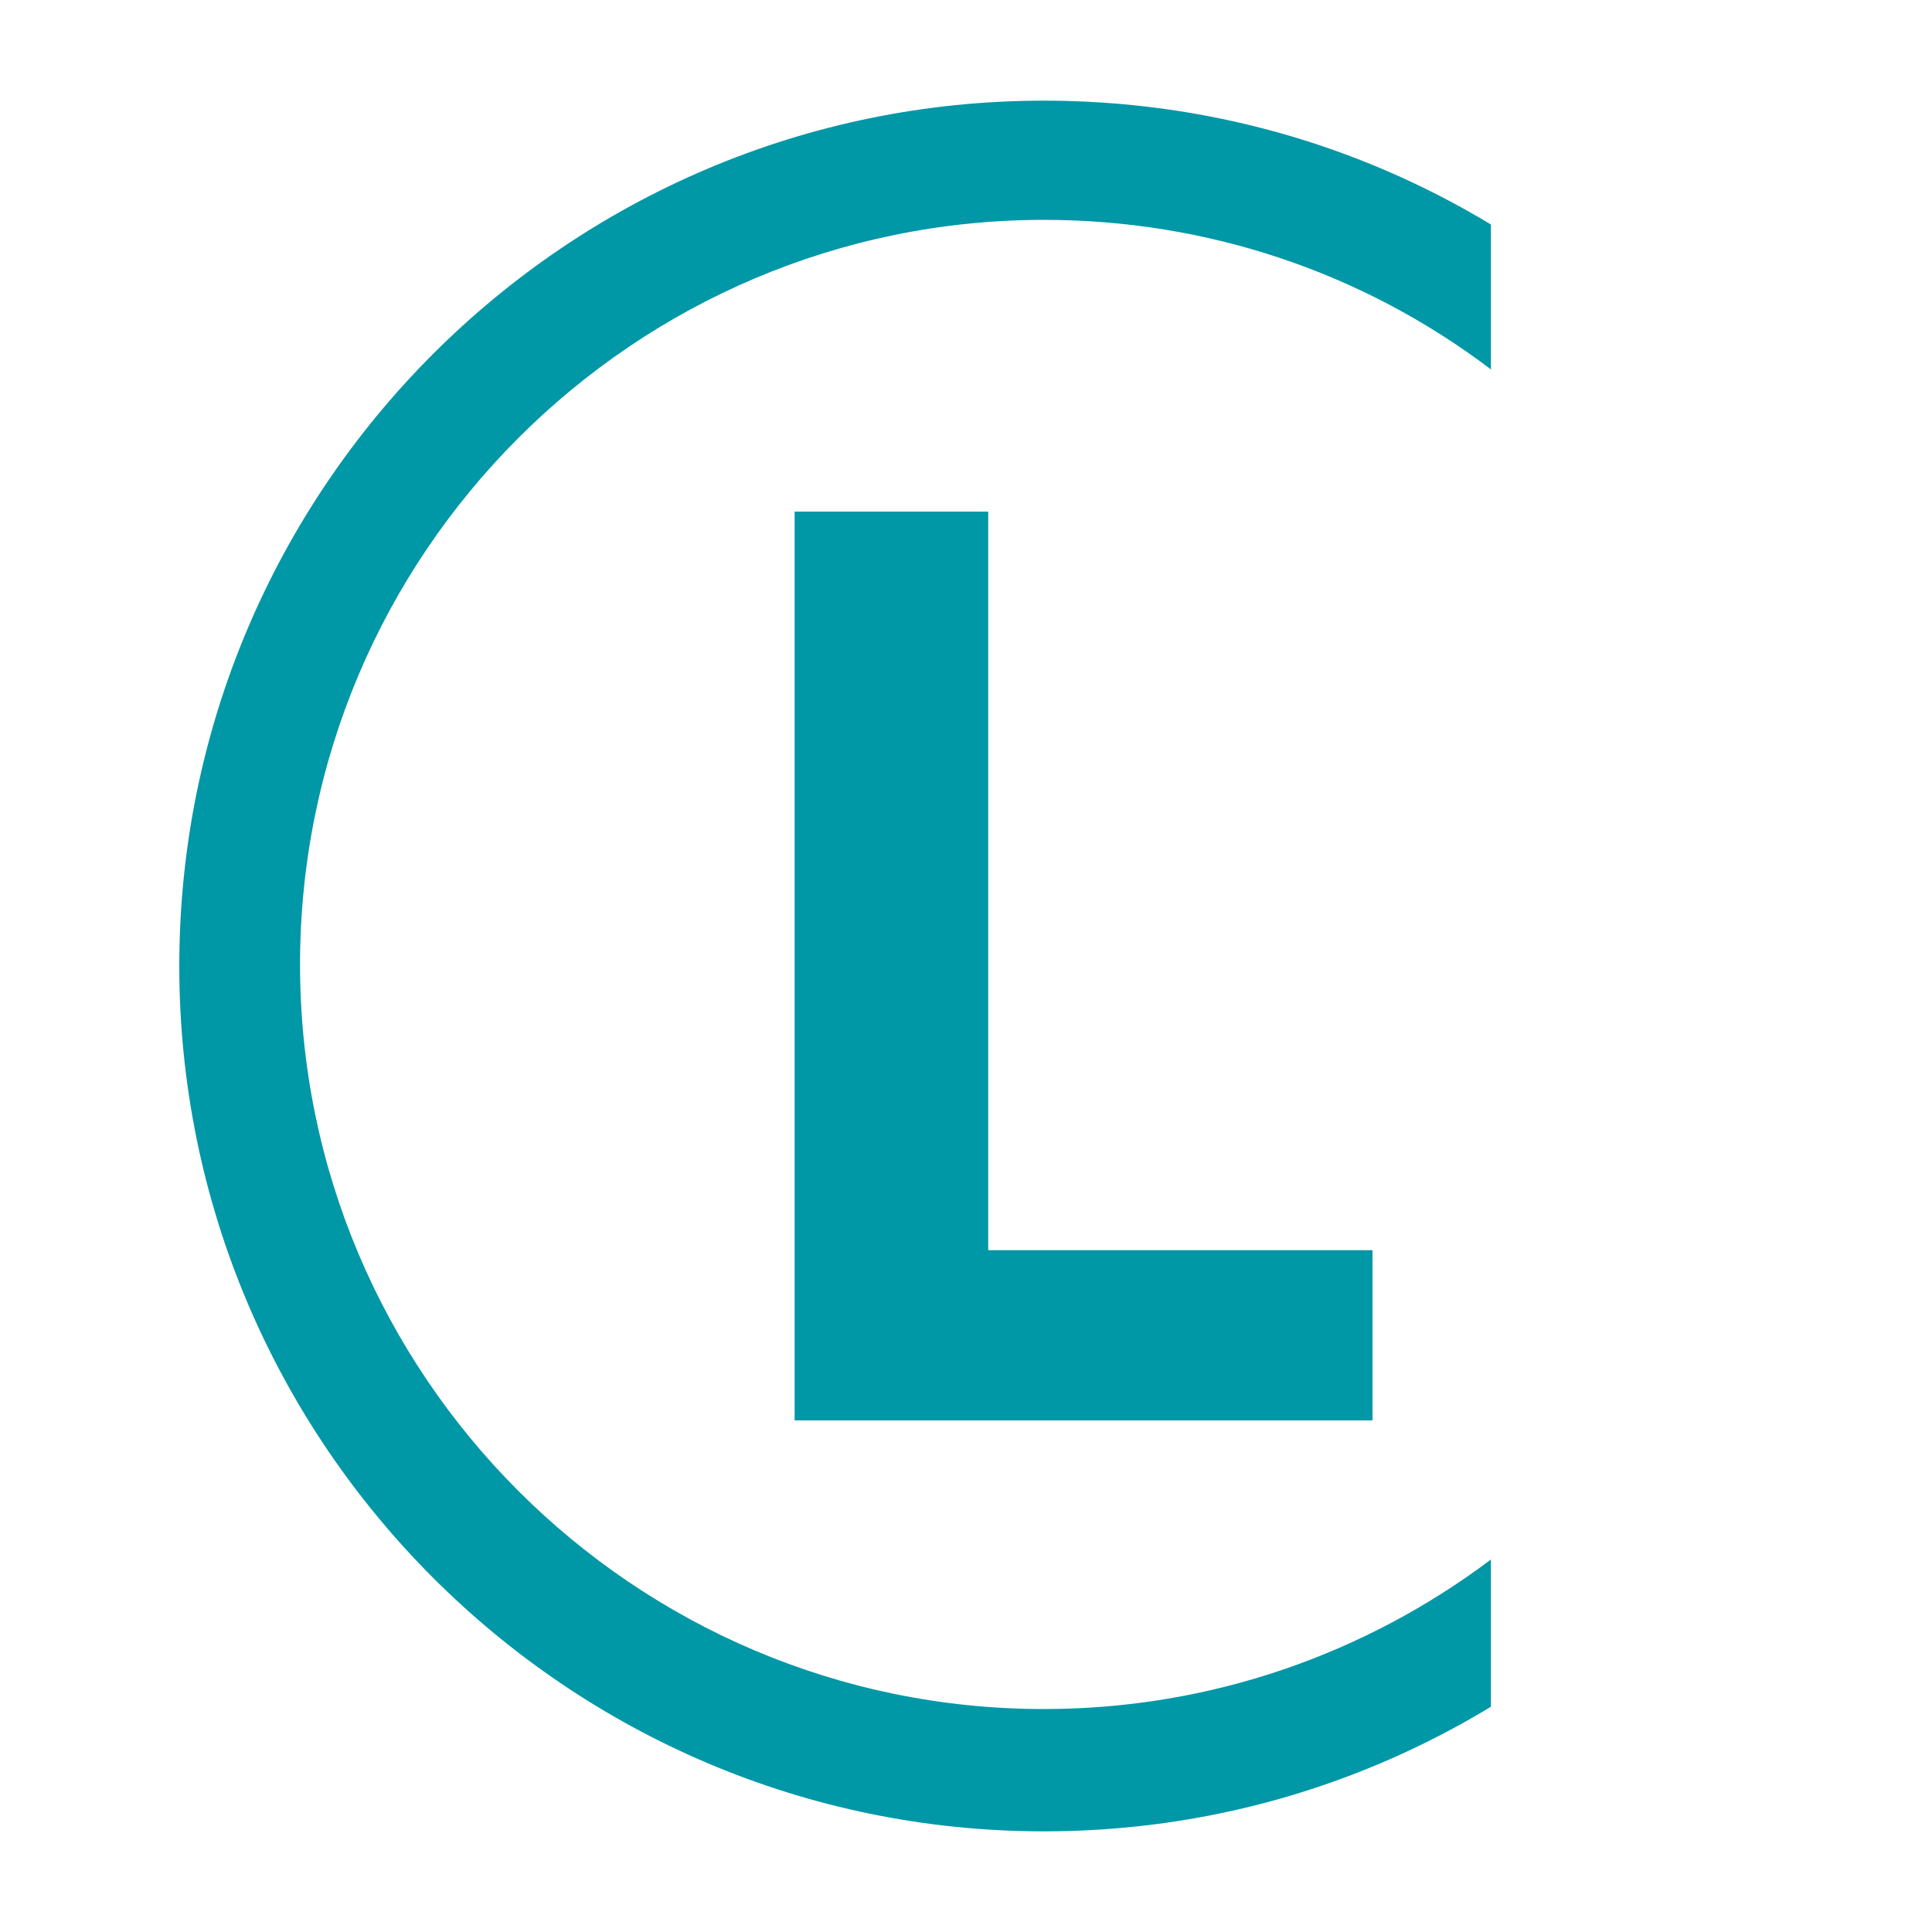
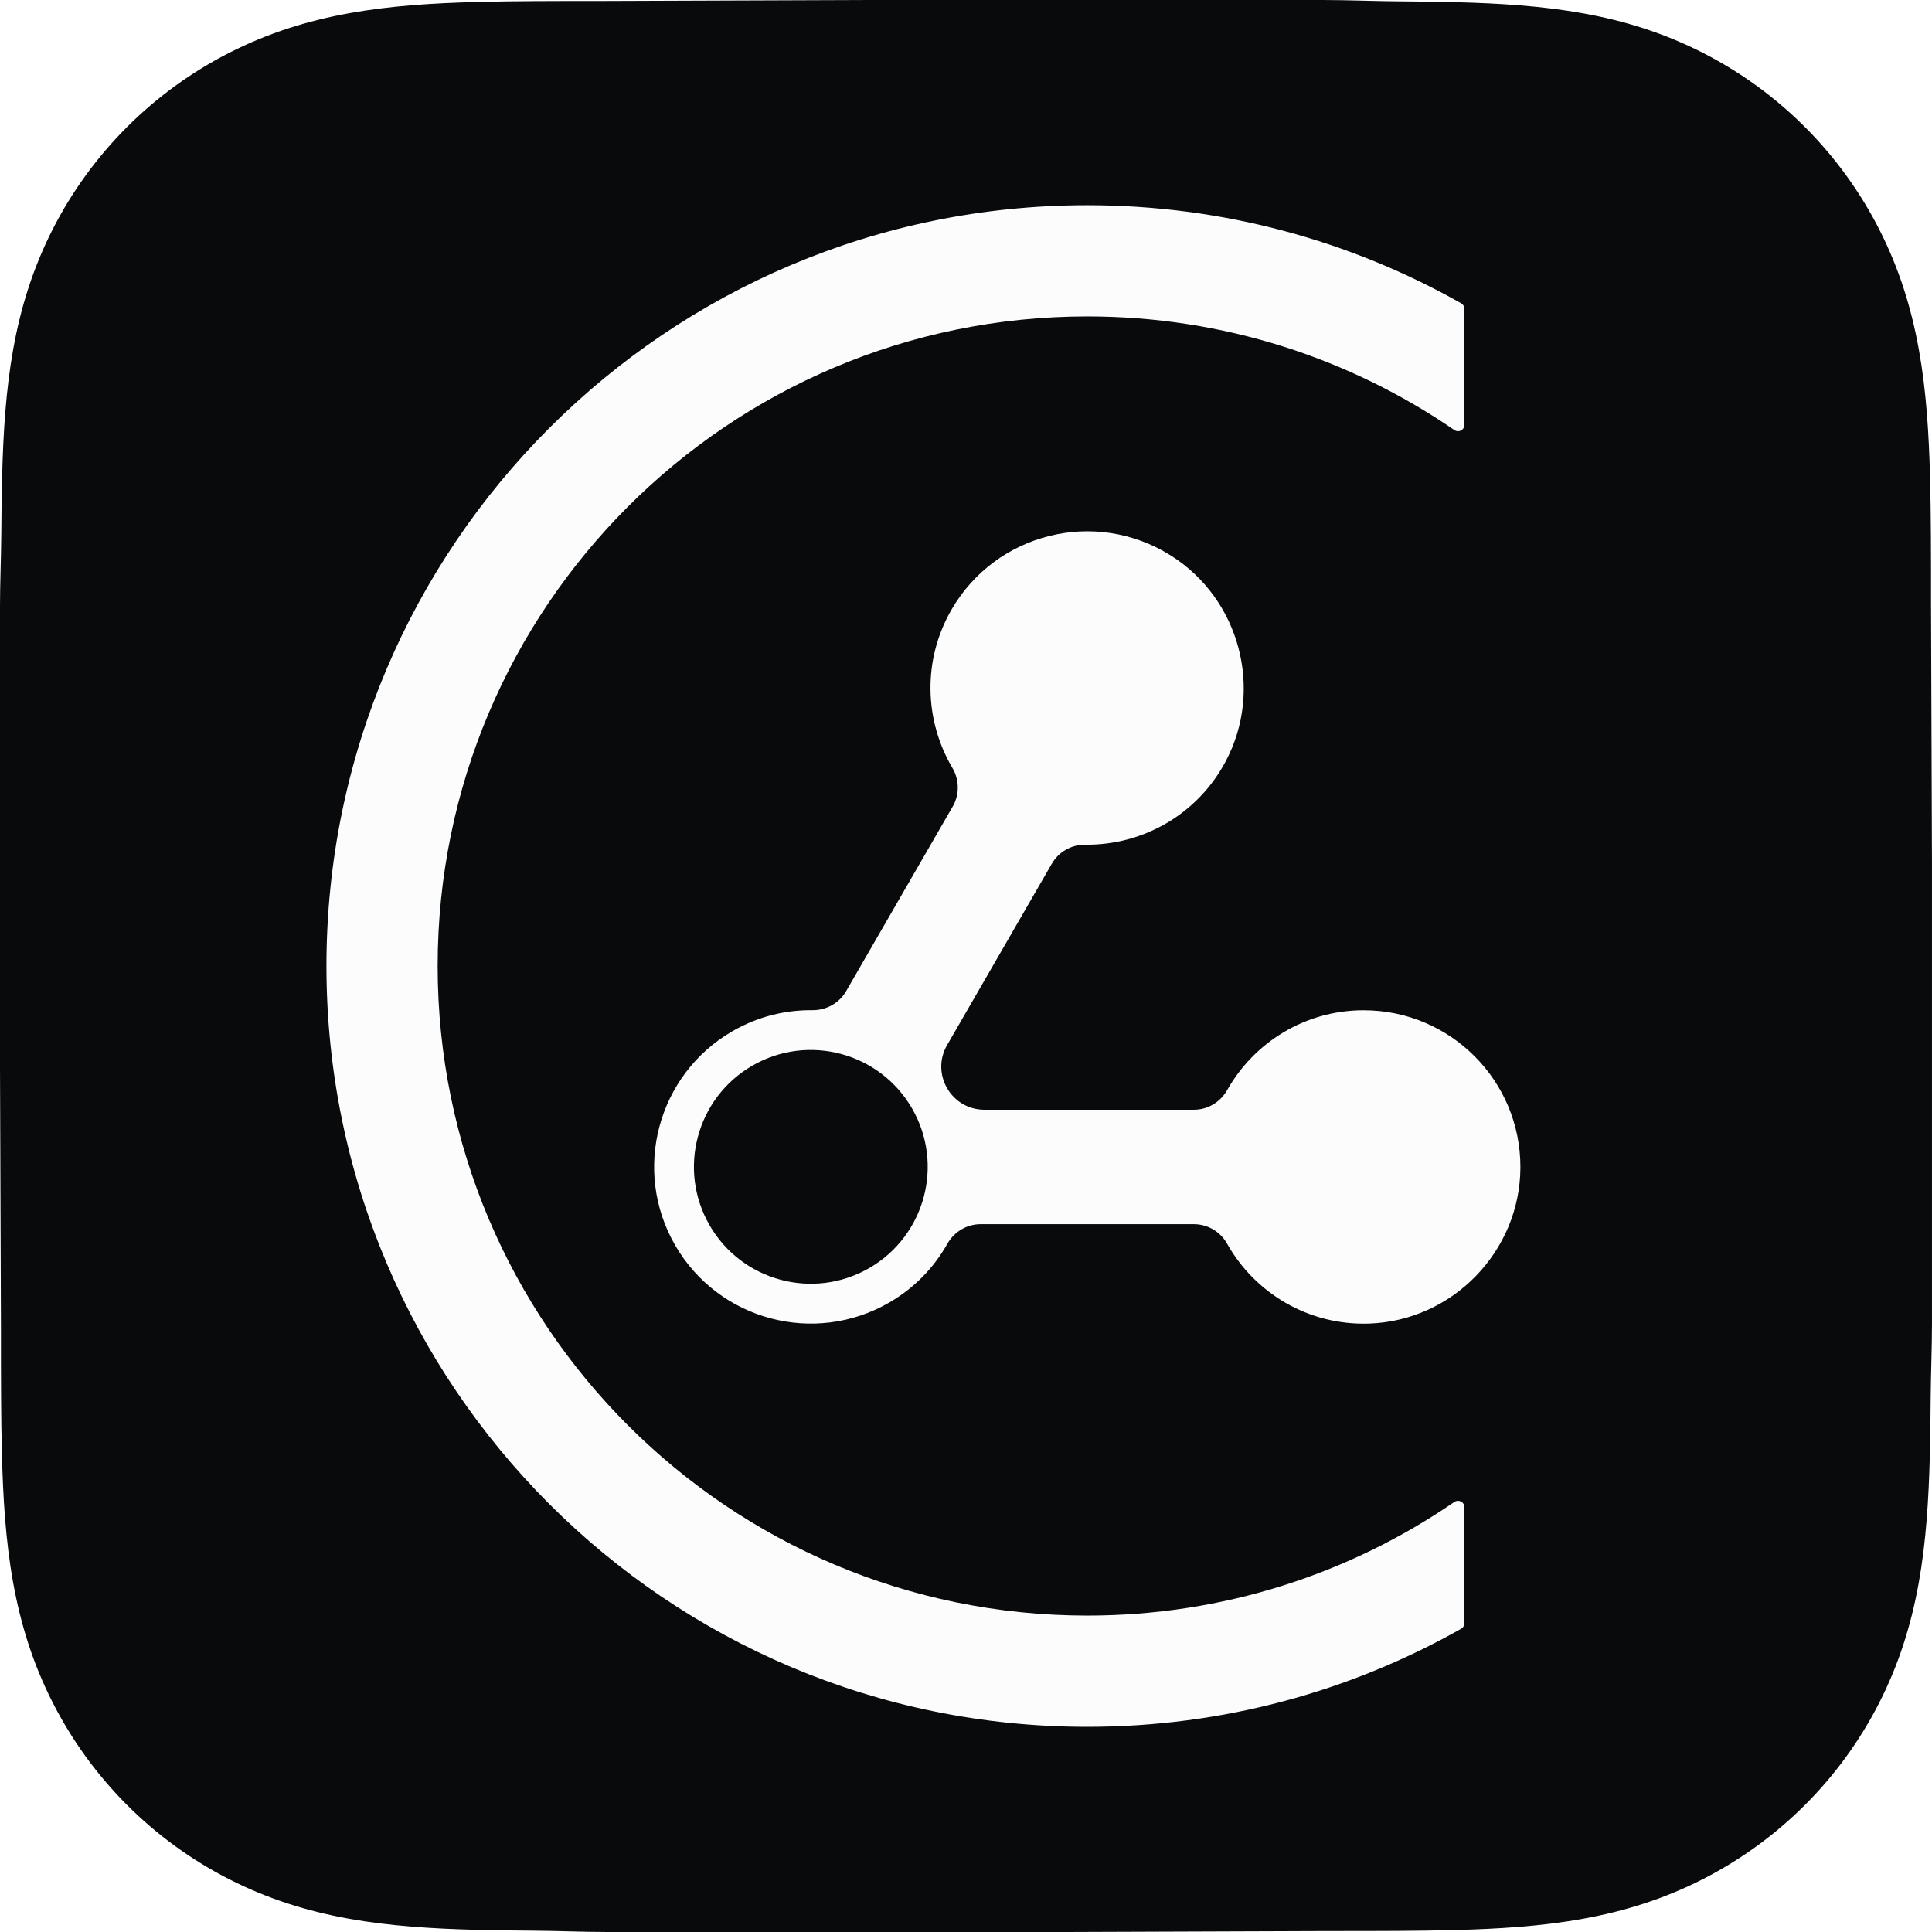
- <svg xmlns="http://www.w3.org/2000/svg" version="1.1" id="Layer_1" x="0px" y="0px" viewBox="0 0 100 100" style="enable-background:new 0 0 100 100;" xml:space="preserve">
-   <style type="text/css">
- 	.st0{fill:#0097A7;}
- 	.st1{fill-rule:evenodd;clip-rule:evenodd;fill-opacity:0;}
- </style>
-   <g>
-     <g>
-       <g>
-         <path class="st0" d="M77.17,80.72c-6.45,4.85-14.46,7.74-23.14,7.74c-21.22,0-38.5-17.28-38.5-38.54s17.28-38.54,38.5-38.54     c8.44,0,16.49,2.7,23.14,7.74v-7.5c-6.92-4.18-14.85-6.41-23.14-6.41C29.33,5.21,9.28,25.3,9.28,50s20.09,44.79,44.75,44.79     c8.48,0,16.38-2.35,23.14-6.45V80.72z" />
-       </g>
-     </g>
-     <path class="st1" d="M39.34,7.01h33.5v73.91h-33.5V7.01z" />
-     <path class="st0" d="M41.13,73.52V26.48h10.02v38.23h19.89v8.81H41.13z" />
+ <svg xmlns="http://www.w3.org/2000/svg" viewBox="0 0 100 100">
+   <path d="m0 55.219.049 13.548c0 1.19-.001 2.38.007 3.571.006 1.003.018 2.005.045 3.007.059 2.184.187 4.387.575 6.547.393 2.191 1.034 4.23 2.045 6.221.994 1.957 2.292 3.747 3.84 5.299 1.548 1.552 3.334 2.853 5.285 3.849 1.987 1.014 4.022 1.657 6.209 2.051 2.154.388 4.35.516 6.528.575 1.0.027 2.0.039 3.0.045 1.187.007 2.662.068 3.849.068l13.36-0 10.426 0 13.548-.049c1.19 0 2.38.001 3.571-.007 1.003-.006 2.005-.018 3.007-.045 2.184-.059 4.387-.187 6.547-.575 2.191-.393 4.23-1.034 6.221-2.045 1.957-.994 3.747-2.292 5.299-3.84 1.552-1.548 2.853-3.334 3.849-5.285 1.014-1.987 1.657-4.022 2.051-6.209.388-2.154.516-4.35.575-6.528.027-1.0.039-2.0.045-3.0.007-1.187.068-2.662.068-3.849l-0-13.36 0-10.426-.049-13.548c0-1.19.001-2.38-.007-3.571-.006-1.003-.018-2.005-.045-3.007-.059-2.184-.187-4.387-.575-6.547-.393-2.191-1.034-4.23-2.045-6.221-.994-1.957-2.292-3.747-3.84-5.299-1.548-1.552-3.334-2.853-5.285-3.849-1.987-1.014-4.022-1.657-6.209-2.051-2.154-.388-4.35-.516-6.528-.575-1-.027-2-.039-3-.045-1.187-.007-2.662-.068-3.85-.068l-13.36 0-10.426-0-13.548.049c-1.19 0-2.38-.001-3.571.007-1.003.006-2.005.018-3.007.045-2.184.059-4.387.187-6.547.575-2.191.393-4.23 1.034-6.221 2.045-1.957.994-3.747 2.292-5.299 3.84-1.552 1.548-2.853 3.334-3.849 5.285-1.014 1.987-1.657 4.022-2.051 6.209-.388 2.154-.516 4.35-.575 6.528-.027 1-.039 2-.045 3-.007 1.187-.068 2.662-.068 3.849l0 13.36-0 10.426z" fill="#080a0c" fill-rule="evenodd" />
+   <g fill="#fcfcfd">
+     <path d="m70.585 52.29c-3.033 0-5.676 1.666-7.067 4.133-.352.624-1.006 1.017-1.722 1.017l-10.842 0c-1.718 0-2.791-1.86-1.932-3.347l5.421-9.389c.357-.618 1.02-.991 1.733-.983 2.917.033 5.764-1.51 7.251-4.287 1.994-3.724.751-8.428-2.823-10.68-3.917-2.468-9.062-1.17-11.355 2.802-1.517 2.627-1.395 5.749.045 8.187.365.617.378 1.379.02 2l-5.52 9.561c-.36.623-1.03.991-1.749.983-1.403-.015-2.828.333-4.131 1.086-3.879 2.24-5.208 7.2-2.969 11.08s7.2 5.208 11.079 2.969c1.303-.752 2.317-1.812 3.006-3.035.353-.627 1.007-1.024 1.726-1.024h11.04c.714 0 1.368.388 1.718 1.01 1.43 2.543 4.19 4.237 7.338 4.136 4.333-.139 7.828-3.741 7.844-8.077.016-4.493-3.621-8.141-8.111-8.141zm-25.592 13.345c-2.893 1.671-6.593.679-8.264-2.214-1.671-2.893-.679-6.593 2.214-8.264s6.593-.679 8.264 2.214c1.671 2.893.679 6.593-2.214 8.264z" />
+     <path d="m75.28 77.739c-5.406 3.711-11.951 5.883-19.004 5.883v0c-18.569 0-33.623-15.053-33.623-33.622s15.053-33.622 33.623-33.622c7.053 0 13.598 2.172 19.004 5.883.219.15.517-.003.517-.269v-6.006c0-.119-.064-.229-.167-.287-5.716-3.232-12.319-5.077-19.354-5.077-21.748 0-39.379 17.63-39.379 39.379s17.63 39.379 39.379 39.379c7.035 0 13.638-1.845 19.354-5.077.103-.058.167-.169.167-.287v-6.006c0-.266-.298-.419-.517-.269z" />
  </g>
</svg>
